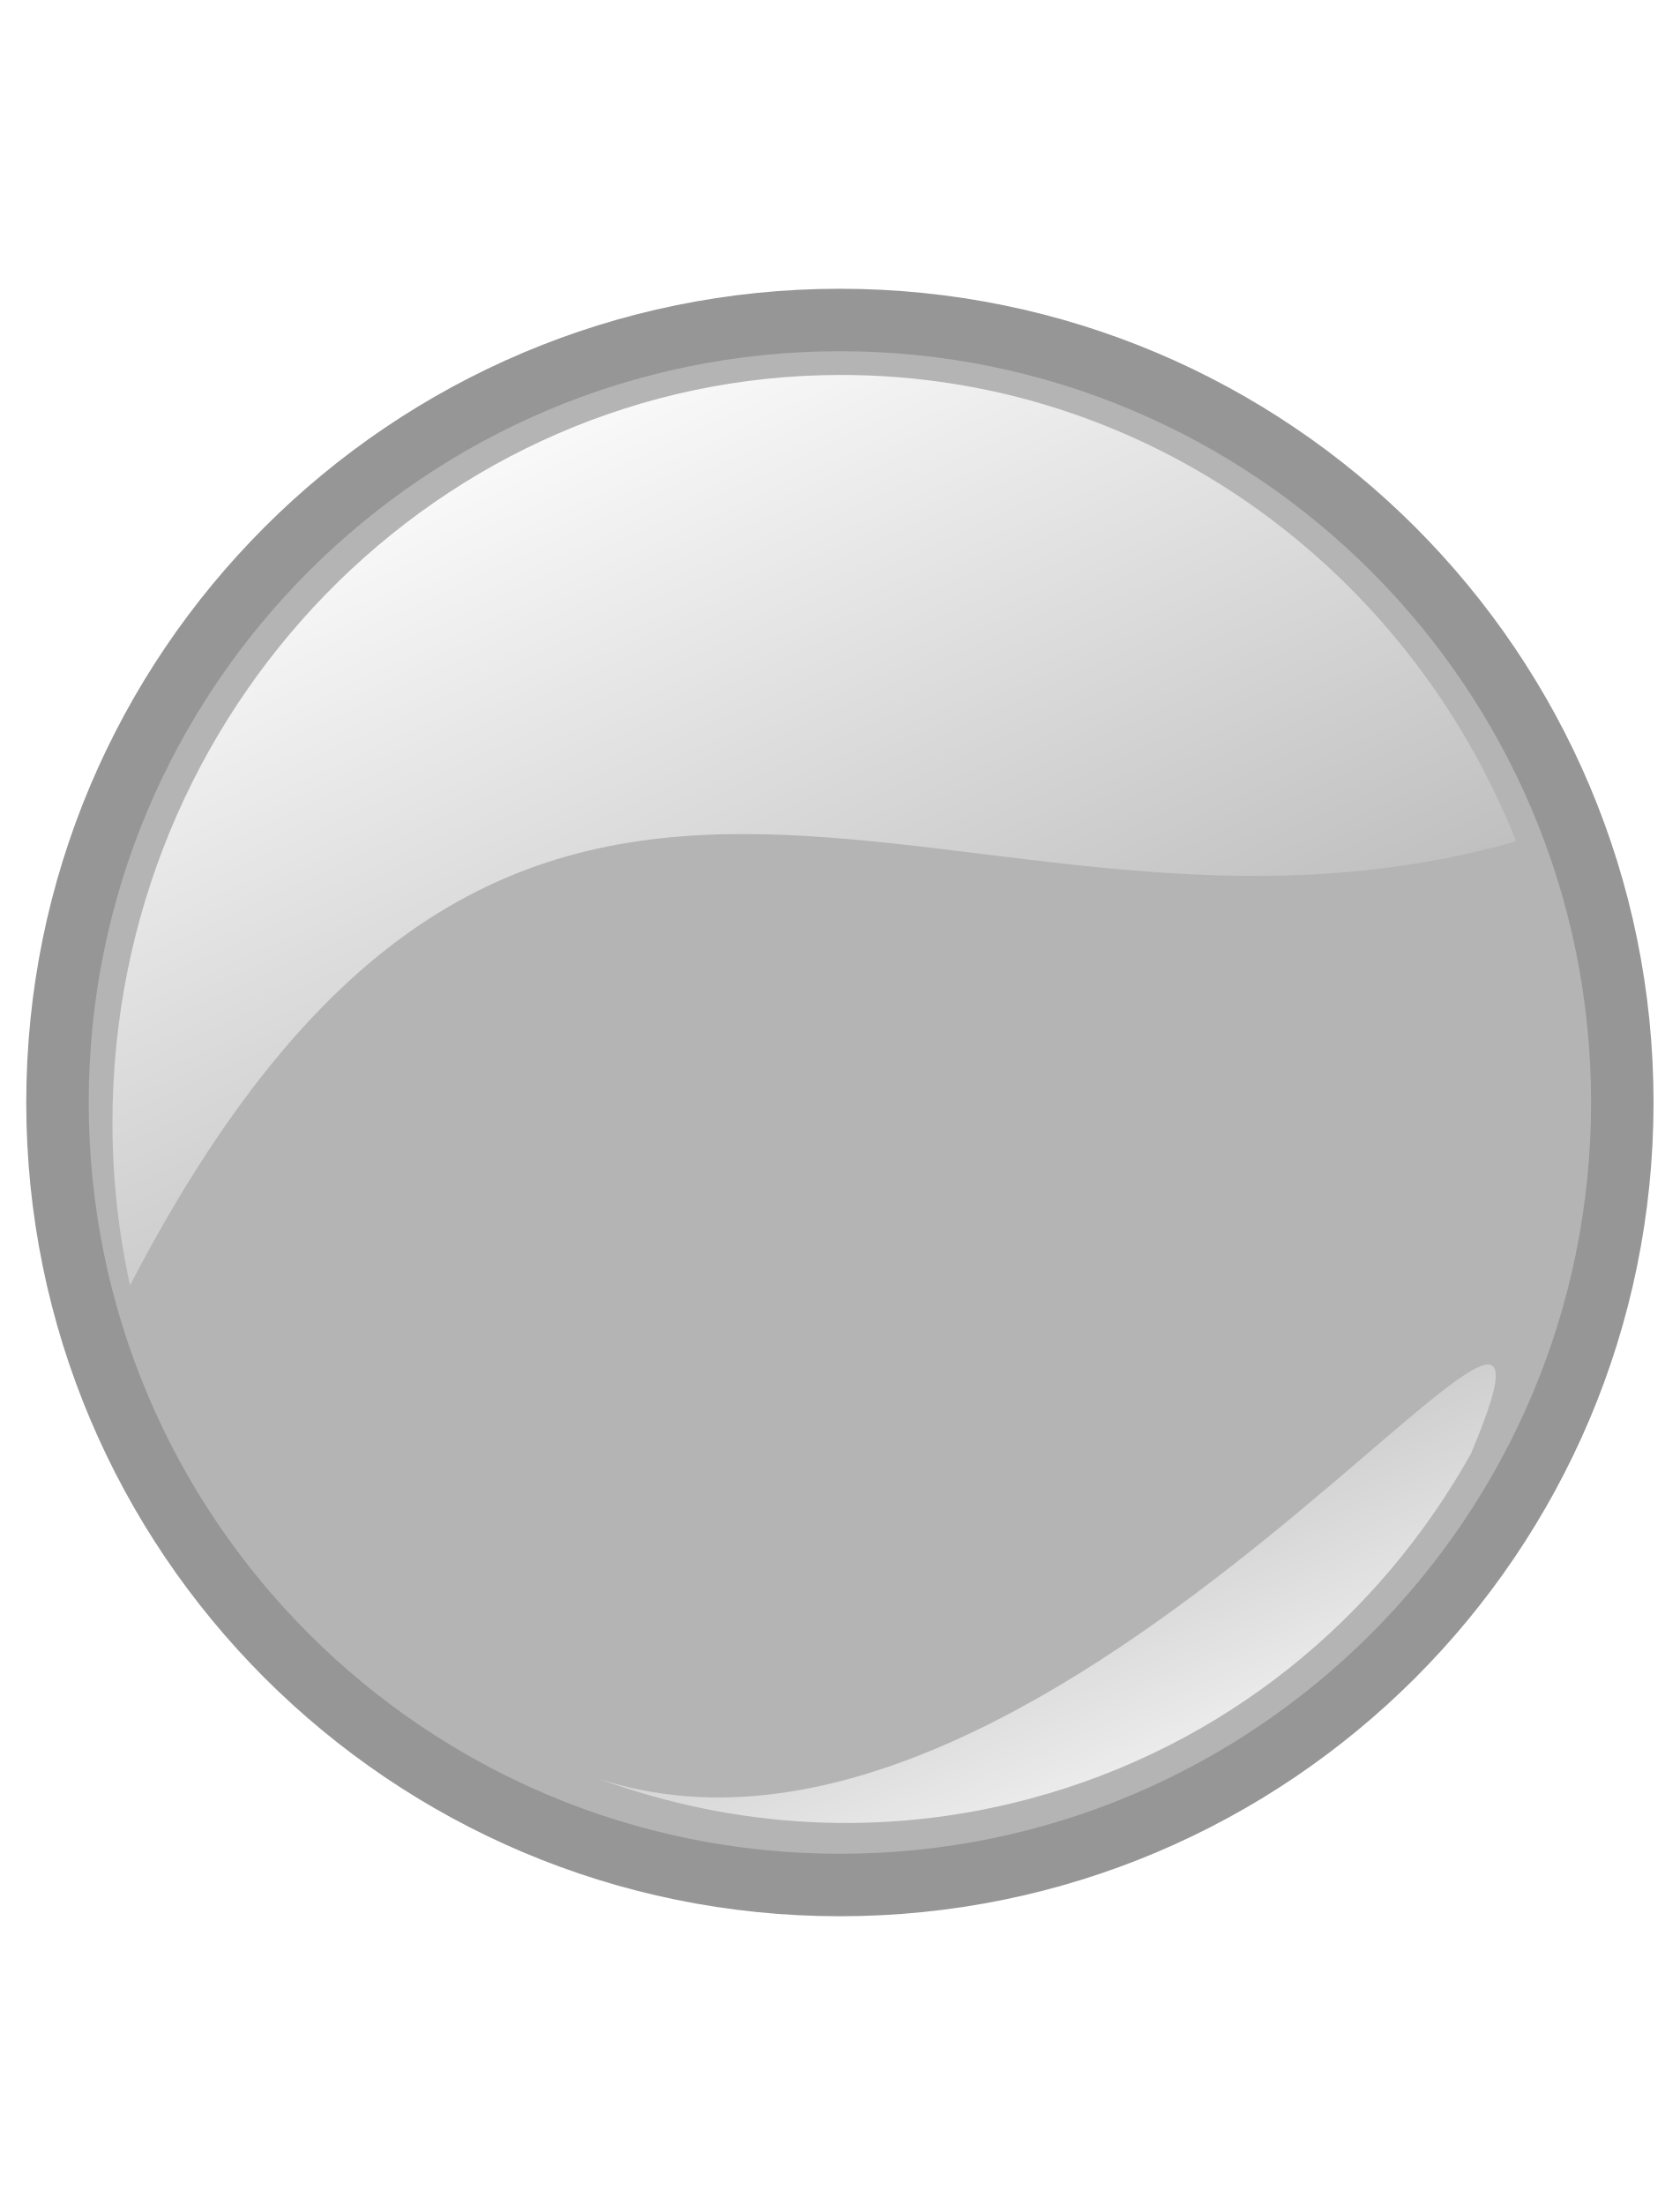
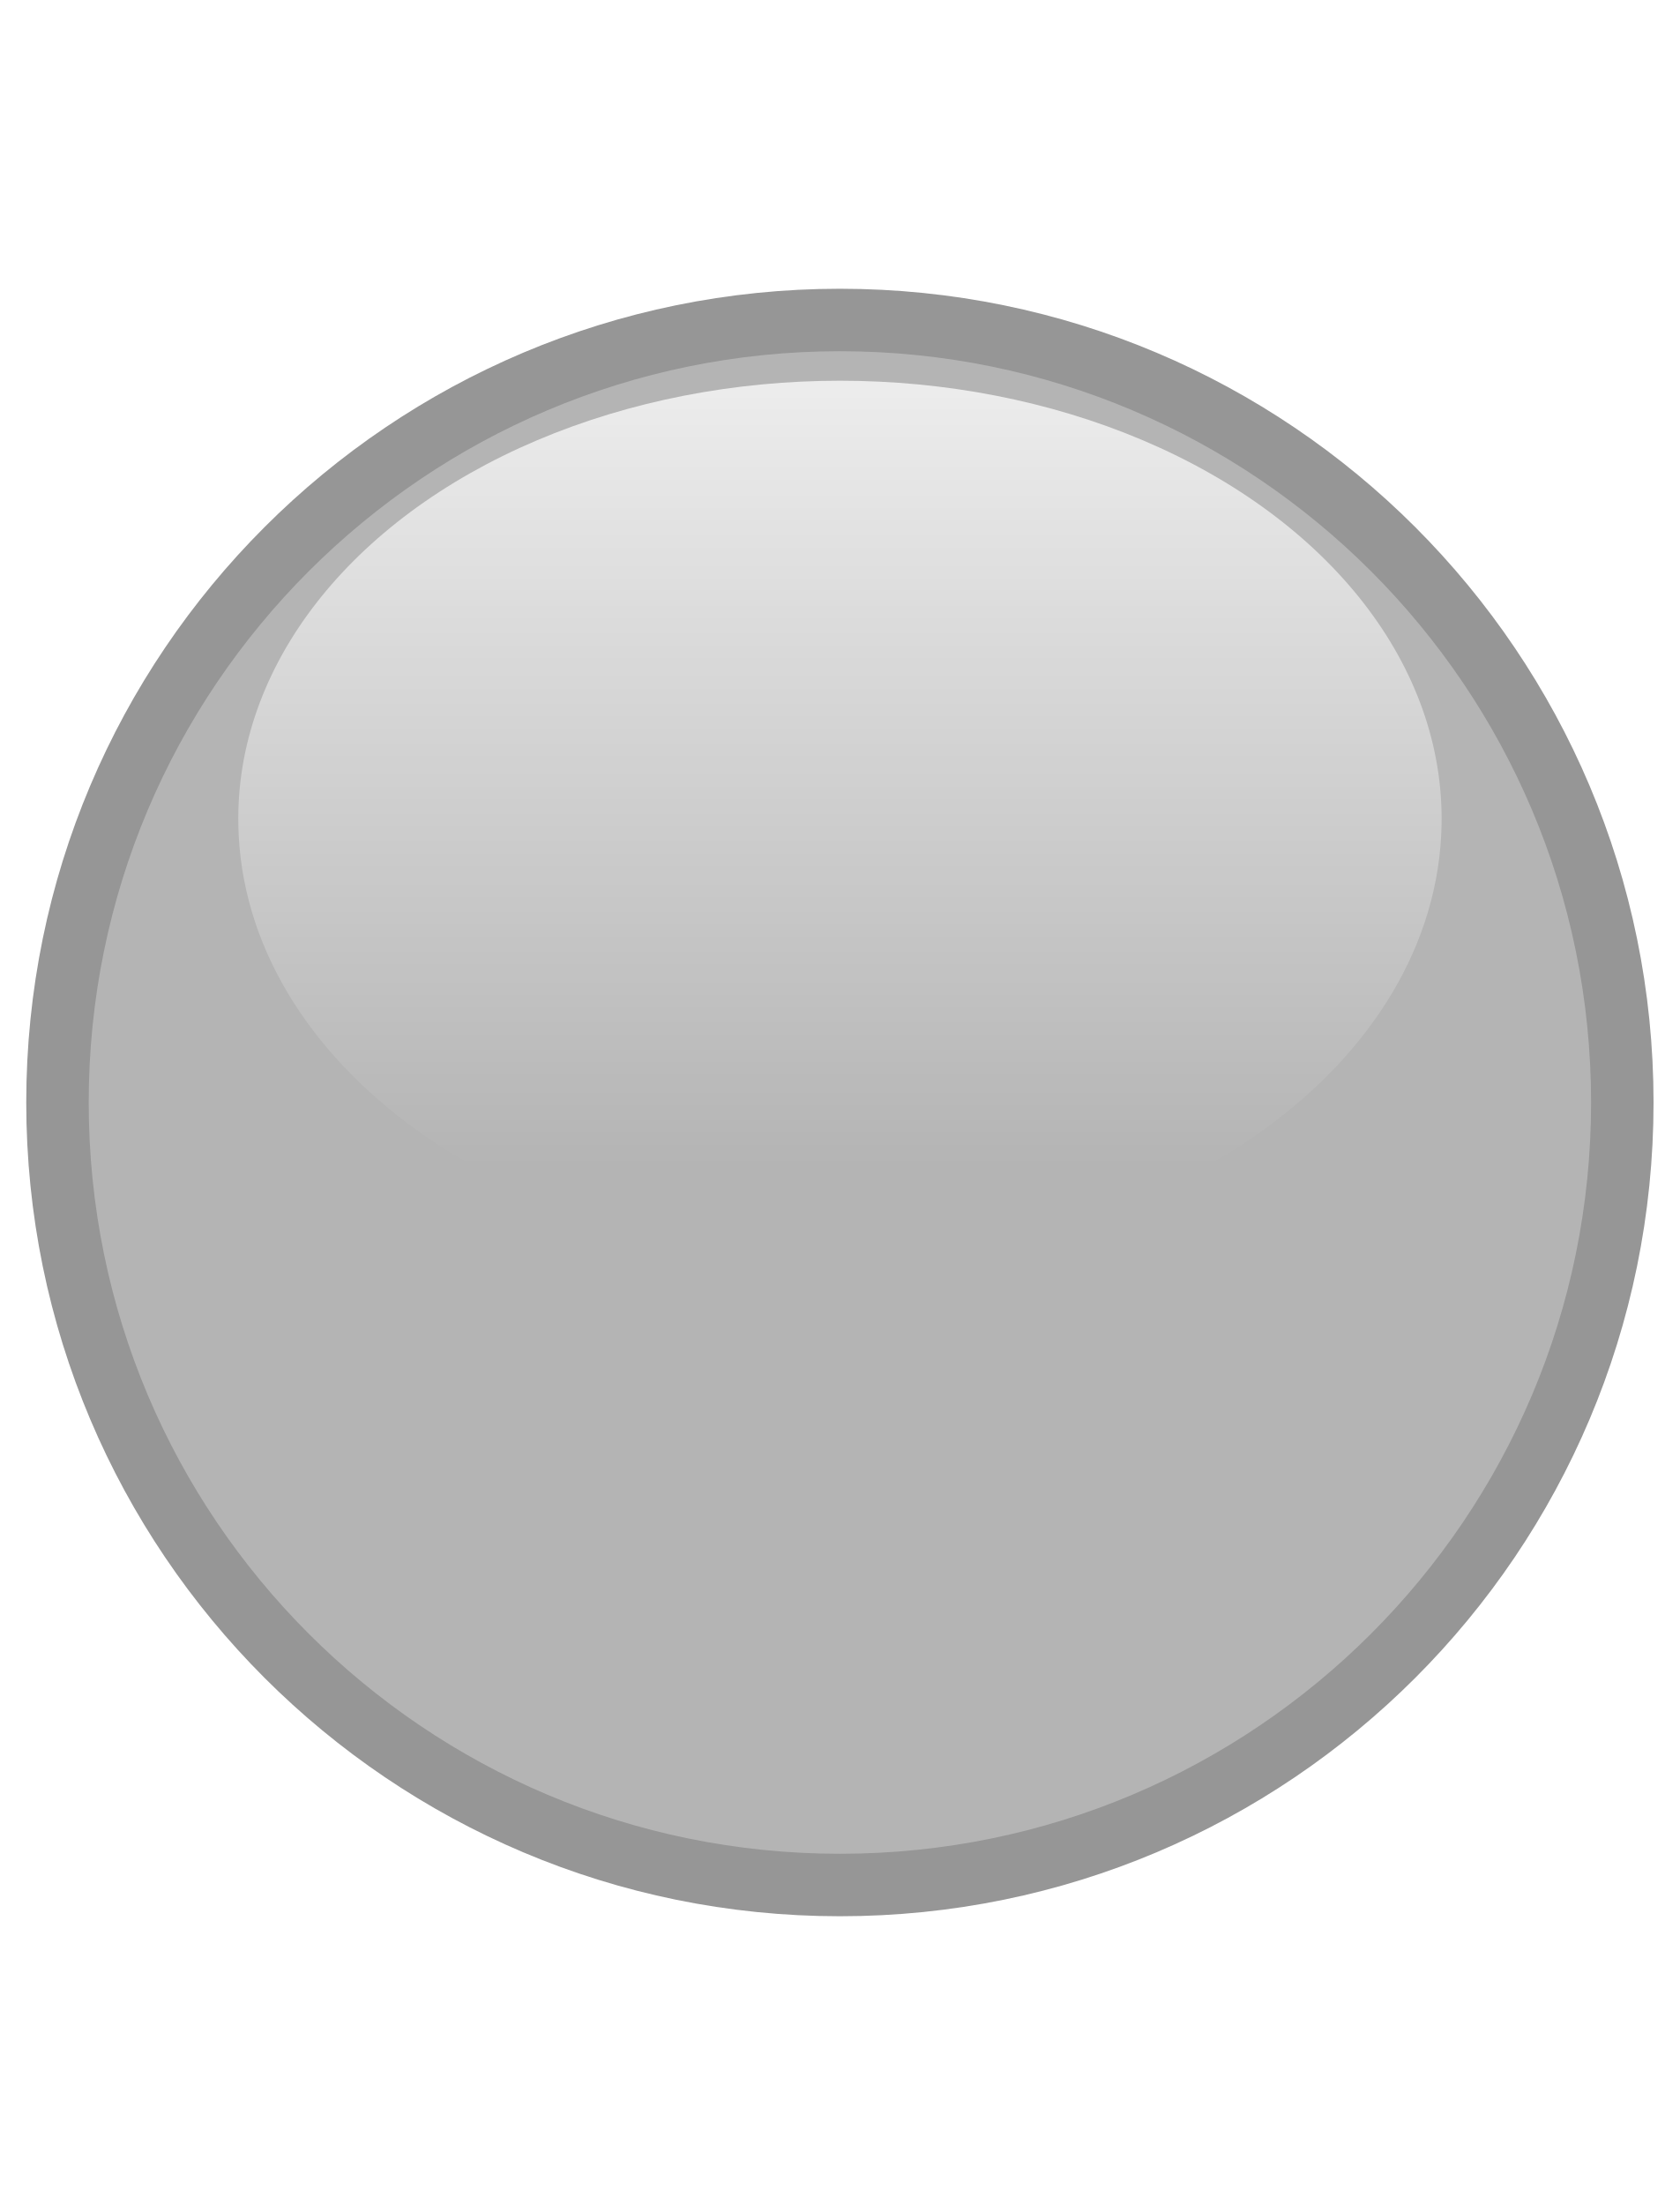
<svg xmlns="http://www.w3.org/2000/svg" xmlns:xlink="http://www.w3.org/1999/xlink" height="21" width="16" version="1.1" id="svg2">
  <defs id="defs4">
    <linearGradient id="linearGradient4002">
      <stop style="stop-color:#b4b4b4;stop-opacity:0.38;" offset="0" id="stop4004" />
      <stop style="stop-color:#969696;stop-opacity:1;" offset="1" id="stop4006" />
    </linearGradient>
    <linearGradient id="linearGradient3760">
      <stop style="stop-color:#d0562f;stop-opacity:0.743;" offset="0" id="stop3762" />
      <stop style="stop-color:#d0362f;stop-opacity:1;" offset="1" id="stop3764" />
    </linearGradient>
    <linearGradient id="a" y2="12.083" gradientUnits="userSpaceOnUse" x2="11.17" gradientTransform="matrix(.70711 .70711 -.70711 .70711 10.121 -2.435)" y1="7.844" x1="6.931">
      <stop offset="0" id="stop7" />
      <stop stop-color="#646464" offset="1" id="stop9" />
    </linearGradient>
    <radialGradient gradientTransform="matrix(1.026246,0,0,1.026246,-0.02624623,-1.629182)" r="7.321" fy="11.821" fx="7.821" cy="11.821" cx="7.821" gradientUnits="userSpaceOnUse" id="radialGradient3007" xlink:href="#a-2" />
    <linearGradient x1="6.931" y1="7.844" x2="11.17" y2="12.083" id="a-2" gradientUnits="userSpaceOnUse" gradientTransform="matrix(0.70711,0.70711,-0.70711,0.70711,10.121,-2.435)">
      <stop id="stop7-1" style="stop-color:#3b83cd;stop-opacity:1;" offset="0" />
      <stop id="stop9-3" style="stop-color:#3b83cd;stop-opacity:1;" offset="1" />
    </linearGradient>
    <linearGradient xlink:href="#linearGradient3760" id="linearGradient3766" x1="1" y1="10.5" x2="15" y2="10.5" gradientUnits="userSpaceOnUse" gradientTransform="matrix(0.5,0.8660254,-0.8660254,0.5,13.09361,-1.678104)" />
    <linearGradient x1="8.131" y1="19.05" x2="8.131" y2="15.936" id="linearGradient3794" xlink:href="#linearGradient3788" gradientUnits="userSpaceOnUse" gradientTransform="matrix(1.133333,0,0,1,-0.06666673,-3)" />
    <linearGradient id="linearGradient3788">
      <stop id="stop3790" style="stop-color:#ffffff;stop-opacity:1" offset="0" />
      <stop id="stop3792" style="stop-color:#ffffff;stop-opacity:0" offset="1" />
    </linearGradient>
    <linearGradient x1="8.131" y1="19.05" x2="8.131" y2="15.936" id="linearGradient5038" xlink:href="#linearGradient3732-77" gradientUnits="userSpaceOnUse" gradientTransform="matrix(0.8666667,0,0,0.7333333,2.066667,-16.06667)" />
    <linearGradient id="linearGradient3732-77">
      <stop id="stop3734-3" style="stop-color:#ff0000;stop-opacity:0.478;" offset="0" />
      <stop id="stop3736-71" style="stop-color:#ff0000;stop-opacity:0.894;" offset="1" />
    </linearGradient>
    <linearGradient y2="15.936" x2="8.131" y1="19.05" x1="8.131" gradientTransform="matrix(0.8666667,0,0,0.7333333,2.066667,-16.06667)" gradientUnits="userSpaceOnUse" id="linearGradient3176" xlink:href="#linearGradient3732-77" />
    <linearGradient xlink:href="#linearGradient3788" id="linearGradient3190" gradientUnits="userSpaceOnUse" gradientTransform="matrix(1.133333,0,0,1,-0.06666673,-3)" x1="8.131" y1="19.05" x2="8.131" y2="15.936" />
    <linearGradient xlink:href="#linearGradient3732-77" id="linearGradient3192" gradientUnits="userSpaceOnUse" gradientTransform="matrix(0.8666667,0,0,0.7333333,2.066667,-16.06667)" x1="8.131" y1="19.05" x2="8.131" y2="15.936" />
    <linearGradient xlink:href="#linearGradient3732-77" id="linearGradient3195" gradientUnits="userSpaceOnUse" gradientTransform="matrix(0.8666667,0,0,0.7333333,1.066667,-18.56713)" x1="8.131" y1="19.05" x2="8.131" y2="15.936" />
    <linearGradient xlink:href="#linearGradient3788" id="linearGradient3223" gradientUnits="userSpaceOnUse" gradientTransform="matrix(1.131499,0,0,1.057488,-1.051995,-1.576826)" x1="8.131" y1="19.05" x2="8.131" y2="15.936" />
    <linearGradient xlink:href="#linearGradient4002-6" id="linearGradient4008-8" x1="8" y1="16.462" x2="8" y2="4.494" gradientUnits="userSpaceOnUse" spreadMethod="pad" gradientTransform="matrix(0.9953856,0,0,1.148522,0.03691508,-1.559548)" />
    <linearGradient id="linearGradient4002-6">
      <stop style="stop-color:#ff0000;stop-opacity:0.655;" offset="0" id="stop4004-0" />
      <stop style="stop-color:#ff0000;stop-opacity:0.195;" offset="1" id="stop4006-0" />
    </linearGradient>
    <linearGradient xlink:href="#linearGradient4002-9" id="linearGradient4008-5" x1="8" y1="16.462" x2="8" y2="4.494" gradientUnits="userSpaceOnUse" spreadMethod="pad" gradientTransform="matrix(0.9953856,0,0,1.148522,0.03691508,-1.559548)" />
    <linearGradient id="linearGradient4002-9">
      <stop style="stop-color:#d0362f;stop-opacity:1;" offset="0" id="stop4004-3" />
      <stop style="stop-color:#d0362f;stop-opacity:0.726;" offset="1" id="stop4006-7" />
    </linearGradient>
    <radialGradient xlink:href="#linearGradient4002" id="radialGradient3823" cx="8" cy="10.5" fx="8" fy="10.5" r="7.465" gradientUnits="userSpaceOnUse" />
    <radialGradient xlink:href="#linearGradient4002-4" id="radialGradient3830-3" cx="1.243" cy="10.757" fx="1.243" fy="10.757" r="7.484" gradientUnits="userSpaceOnUse" />
    <linearGradient id="linearGradient4002-4">
      <stop style="stop-color:#fceb09;stop-opacity:0.115;" offset="0" id="stop4004-37" />
      <stop style="stop-color:#fcd609;stop-opacity:0.761;" offset="1" id="stop4006-2" />
    </linearGradient>
    <linearGradient xlink:href="#linearGradient2209" id="linearGradient3108" gradientUnits="userSpaceOnUse" gradientTransform="matrix(-0.02930204,0.00785146,-0.00805809,-0.03007312,23.28253,23.07298)" x1="249.483" y1="262.875" x2="272.026" y2="427.543" />
    <linearGradient id="linearGradient2209">
      <stop id="stop2211" offset="0" style="stop-color:#ffffff;stop-opacity:1;" />
      <stop id="stop2213" offset="1" style="stop-color:#ffffff;stop-opacity:0.098;" />
    </linearGradient>
    <linearGradient xlink:href="#linearGradient2209" id="linearGradient3105" gradientUnits="userSpaceOnUse" gradientTransform="matrix(0.03033567,0,0,0.03113398,-3.462154,-5.656126)" x1="264.582" y1="296.375" x2="380.685" y2="553.745" />
    <linearGradient id="linearGradient3129">
      <stop id="stop3131" offset="0" style="stop-color:#ffffff;stop-opacity:1;" />
      <stop id="stop3133" offset="1" style="stop-color:#ffffff;stop-opacity:0.098;" />
    </linearGradient>
    <linearGradient y2="553.745" x2="380.685" y1="296.375" x1="264.582" gradientTransform="matrix(0.03033567,0,0,0.03113398,-3.462154,-5.656126)" gradientUnits="userSpaceOnUse" id="linearGradient3139" xlink:href="#linearGradient2209" />
    <linearGradient xlink:href="#linearGradient2209" id="linearGradient3886" gradientUnits="userSpaceOnUse" gradientTransform="matrix(-0.02930204,0.00785146,-0.00805809,-0.03007312,23.28253,23.07298)" x1="249.483" y1="262.875" x2="272.026" y2="427.543" />
    <linearGradient xlink:href="#linearGradient2209" id="linearGradient3889" gradientUnits="userSpaceOnUse" gradientTransform="matrix(0.03033567,0,0,0.03113398,-3.462154,-5.656126)" x1="264.582" y1="296.375" x2="380.685" y2="553.745" />
    <linearGradient xlink:href="#linearGradient2209" id="linearGradient3892" gradientUnits="userSpaceOnUse" gradientTransform="matrix(-0.02930204,0.00785146,-0.00805809,-0.03007312,23.28253,23.07298)" x1="249.483" y1="262.875" x2="272.026" y2="427.543" />
+     <linearGradient xlink:href="#linearGradient3257" id="linearGradient3129-4" gradientUnits="userSpaceOnUse" gradientTransform="matrix(0.427566,0,0,0.3112971,-8.2091,0.1281964)" x1="37.912" y1="11.423" x2="37.912" y2="35.322" />
+     <linearGradient id="linearGradient3257">
+       <stop id="stop3259" offset="0" stop-color="#ffffff" />
+       <stop id="stop3261" offset="1" stop-opacity="0" stop-color="#ffffff" />
+     </linearGradient>
+     <linearGradient y2="35.322" x2="37.912" y1="11.423" x1="37.912" gradientTransform="matrix(0.427566,0,0,0.3112971,-8.2091,0.127793)" gradientUnits="userSpaceOnUse" id="linearGradient3989" xlink:href="#linearGradient3257" />
  </defs>
  <text x="336.908" y="241.399" id="text4087-2-6-5" xml:space="preserve" style="font-size:14px;font-style:normal;font-weight:normal;opacity:0.8;fill:#000000;fill-opacity:1;stroke:none;font-family:Bitstream Vera Sans">
    <tspan x="336.908" y="241.399" id="tspan4089-7-2-9" />
  </text>
  <text x="-1678.775" y="1065.444" id="text4087-2-6-5-59" xml:space="preserve" style="font-size:14px;font-style:normal;font-weight:normal;opacity:0.8;fill:#000000;fill-opacity:1;stroke:none;font-family:Bitstream Vera Sans">
    <tspan x="-1678.775" y="1065.444" id="tspan4089-7-2-9-4" />
  </text>
  <flowRoot transform="translate(-82.87659,-687.8068)" id="flowRoot38698" xml:space="preserve" style="font-size:12px;font-style:normal;font-variant:normal;font-weight:normal;font-stretch:normal;line-height:125%;letter-spacing:0px;word-spacing:0px;fill:#000000;fill-opacity:1;stroke:none;font-family:Ubuntu;-inkscape-font-specification:Ubuntu">
    <flowRegion id="flowRegion38700">
      <rect width="40" height="23" x="531" y="299" id="rect38702" />
    </flowRegion>
    <flowPara id="flowPara38704" />
  </flowRoot>
  <text x="-751.848" y="10.216" id="text4087-2-6-5-1" xml:space="preserve" style="font-size:14px;font-style:normal;font-weight:normal;opacity:0.8;fill:#000000;fill-opacity:1;stroke:none;font-family:Bitstream Vera Sans">
    <tspan x="-751.848" y="10.216" id="tspan4089-7-2-9-7" />
  </text>
  <text x="140.778" y="-446.784" id="text4087-2-6-5-7" xml:space="preserve" style="font-size:14px;font-style:normal;font-weight:normal;opacity:0.8;fill:#000000;fill-opacity:1;stroke:none;font-family:Bitstream Vera Sans">
    <tspan x="140.778" y="-446.784" id="tspan4089-7-2-9-1" />
  </text>
  <text x="167.262" y="-491.815" id="text4087-2-6-5-5" xml:space="preserve" style="font-size:14px;font-style:normal;font-weight:normal;opacity:0.8;fill:#000000;fill-opacity:1;stroke:none;font-family:Bitstream Vera Sans">
    <tspan x="167.262" y="-491.815" id="tspan4089-7-2-9-6" />
  </text>
  <text x="-1481.222" y="-499.784" id="text4087-2-6-5-3" xml:space="preserve" style="font-size:14px;font-style:normal;font-weight:normal;opacity:0.8;fill:#000000;fill-opacity:1;stroke:none;font-family:Bitstream Vera Sans">
    <tspan x="-1481.222" y="-499.784" id="tspan4089-7-2-9-18" />
  </text>
  <text x="133.086" y="-801.784" id="text4087-2-6-5-4" xml:space="preserve" style="font-size:14px;font-style:normal;font-weight:normal;opacity:0.8;fill:#000000;fill-opacity:1;stroke:none;font-family:Bitstream Vera Sans">
    <tspan x="133.086" y="-801.784" id="tspan4089-7-2-9-9" />
  </text>
  <text x="1775.668" y="-109.115" id="text4087-2-6-5-7-1" xml:space="preserve" style="font-size:14px;font-style:normal;font-weight:normal;opacity:0.8;fill:#000000;fill-opacity:1;stroke:none;font-family:Bitstream Vera Sans">
    <tspan x="1775.668" y="-109.115" id="tspan4089-7-2-9-1-8" />
  </text>
  <text x="1802.151" y="-154.146" id="text4087-2-6-5-5-5" xml:space="preserve" style="font-size:14px;font-style:normal;font-weight:normal;opacity:0.8;fill:#000000;fill-opacity:1;stroke:none;font-family:Bitstream Vera Sans">
    <tspan x="1802.151" y="-154.146" id="tspan4089-7-2-9-6-9" />
  </text>
  <text x="153.668" y="-162.115" id="text4087-2-6-5-75" xml:space="preserve" style="font-size:14px;font-style:normal;font-weight:normal;opacity:0.8;fill:#000000;fill-opacity:1;stroke:none;font-family:Bitstream Vera Sans">
    <tspan x="153.668" y="-162.115" id="tspan4089-7-2-9-3" />
  </text>
  <text x="1767.976" y="-464.115" id="text4087-2-6-5-4-8" xml:space="preserve" style="font-size:14px;font-style:normal;font-weight:normal;opacity:0.8;fill:#000000;fill-opacity:1;stroke:none;font-family:Bitstream Vera Sans">
    <tspan x="1767.976" y="-464.115" id="tspan4089-7-2-9-9-8" />
  </text>
  <text x="-882.881" y="-215.27" id="text4087-2-6-5-45" xml:space="preserve" style="font-size:14px;font-style:normal;font-weight:normal;opacity:0.8;fill:#000000;fill-opacity:1;stroke:none;font-family:Bitstream Vera Sans">
    <tspan x="-882.881" y="-215.27" id="tspan4089-7-2-9-75" />
  </text>
  <text x="-2898.564" y="608.775" id="text4087-2-6-5-59-0" xml:space="preserve" style="font-size:14px;font-style:normal;font-weight:normal;opacity:0.8;fill:#000000;fill-opacity:1;stroke:none;font-family:Bitstream Vera Sans">
    <tspan x="-2898.564" y="608.775" id="tspan4089-7-2-9-4-4" />
  </text>
  <g transform="translate(-339.006,-447.9905)" id="layer4">
    <text x="-664.274" y="1159.415" id="text4087-2-6-5-0" xml:space="preserve" style="font-size:14px;font-style:normal;font-weight:normal;opacity:0.8;fill:#000000;fill-opacity:1;stroke:none;font-family:Bitstream Vera Sans">
      <tspan x="-664.274" y="1159.415" id="tspan4089-7-2-9-13" />
    </text>
  </g>
  <path d="m 634.286,559.505 a 250,250 0 1 1 -500,0 250,250 0 1 1 500,0 z" id="path3059" style="fill:#b4b4b4;fill-opacity:1;fill-rule:evenodd;stroke:#969696;stroke-width:19.959;stroke-linecap:butt;stroke-linejoin:miter;stroke-miterlimit:4;stroke-opacity:1;stroke-dasharray:none;stroke-dashoffset:0;marker-start:none;marker-mid:none;marker-end:none" transform="matrix(0.02981002,0,0,0.02981002,-3.455563,-6.178855)" />
-   <path d="m 9.812,17.13 c 1.85,-0.496 3.32,-1.715 4.199,-3.286 1.429,-3.382 -3.902,4.537 -8.305,3.098 1.28,0.469 2.702,0.564 4.106,0.188 z" id="path3061" style="fill:url(#linearGradient3892);fill-opacity:1;fill-rule:evenodd;stroke:none" />
-   <path d="m 8.011,3.571 c -3.831,0 -6.94,3.191 -6.94,7.123 0,0.532 0.059,1.049 0.167,1.548 C 5.047,4.911 9.15,9.526 14.441,8.012 13.407,5.408 10.918,3.571 8.011,3.571 z" id="path3063" style="fill:url(#linearGradient3889);fill-opacity:1;fill-rule:evenodd;stroke:none" />
+   <path style="opacity:0.75;fill:url(#linearGradient3989);fill-rule:evenodd;stroke-miterlimit:4" stroke-miterlimit="4" id="path3678" d="m 13.731,7.853 a 5.731,4.172 0 0 1 -11.461,0 5.731,4.172 0 1 1 11.461,0 z" />
</svg>
